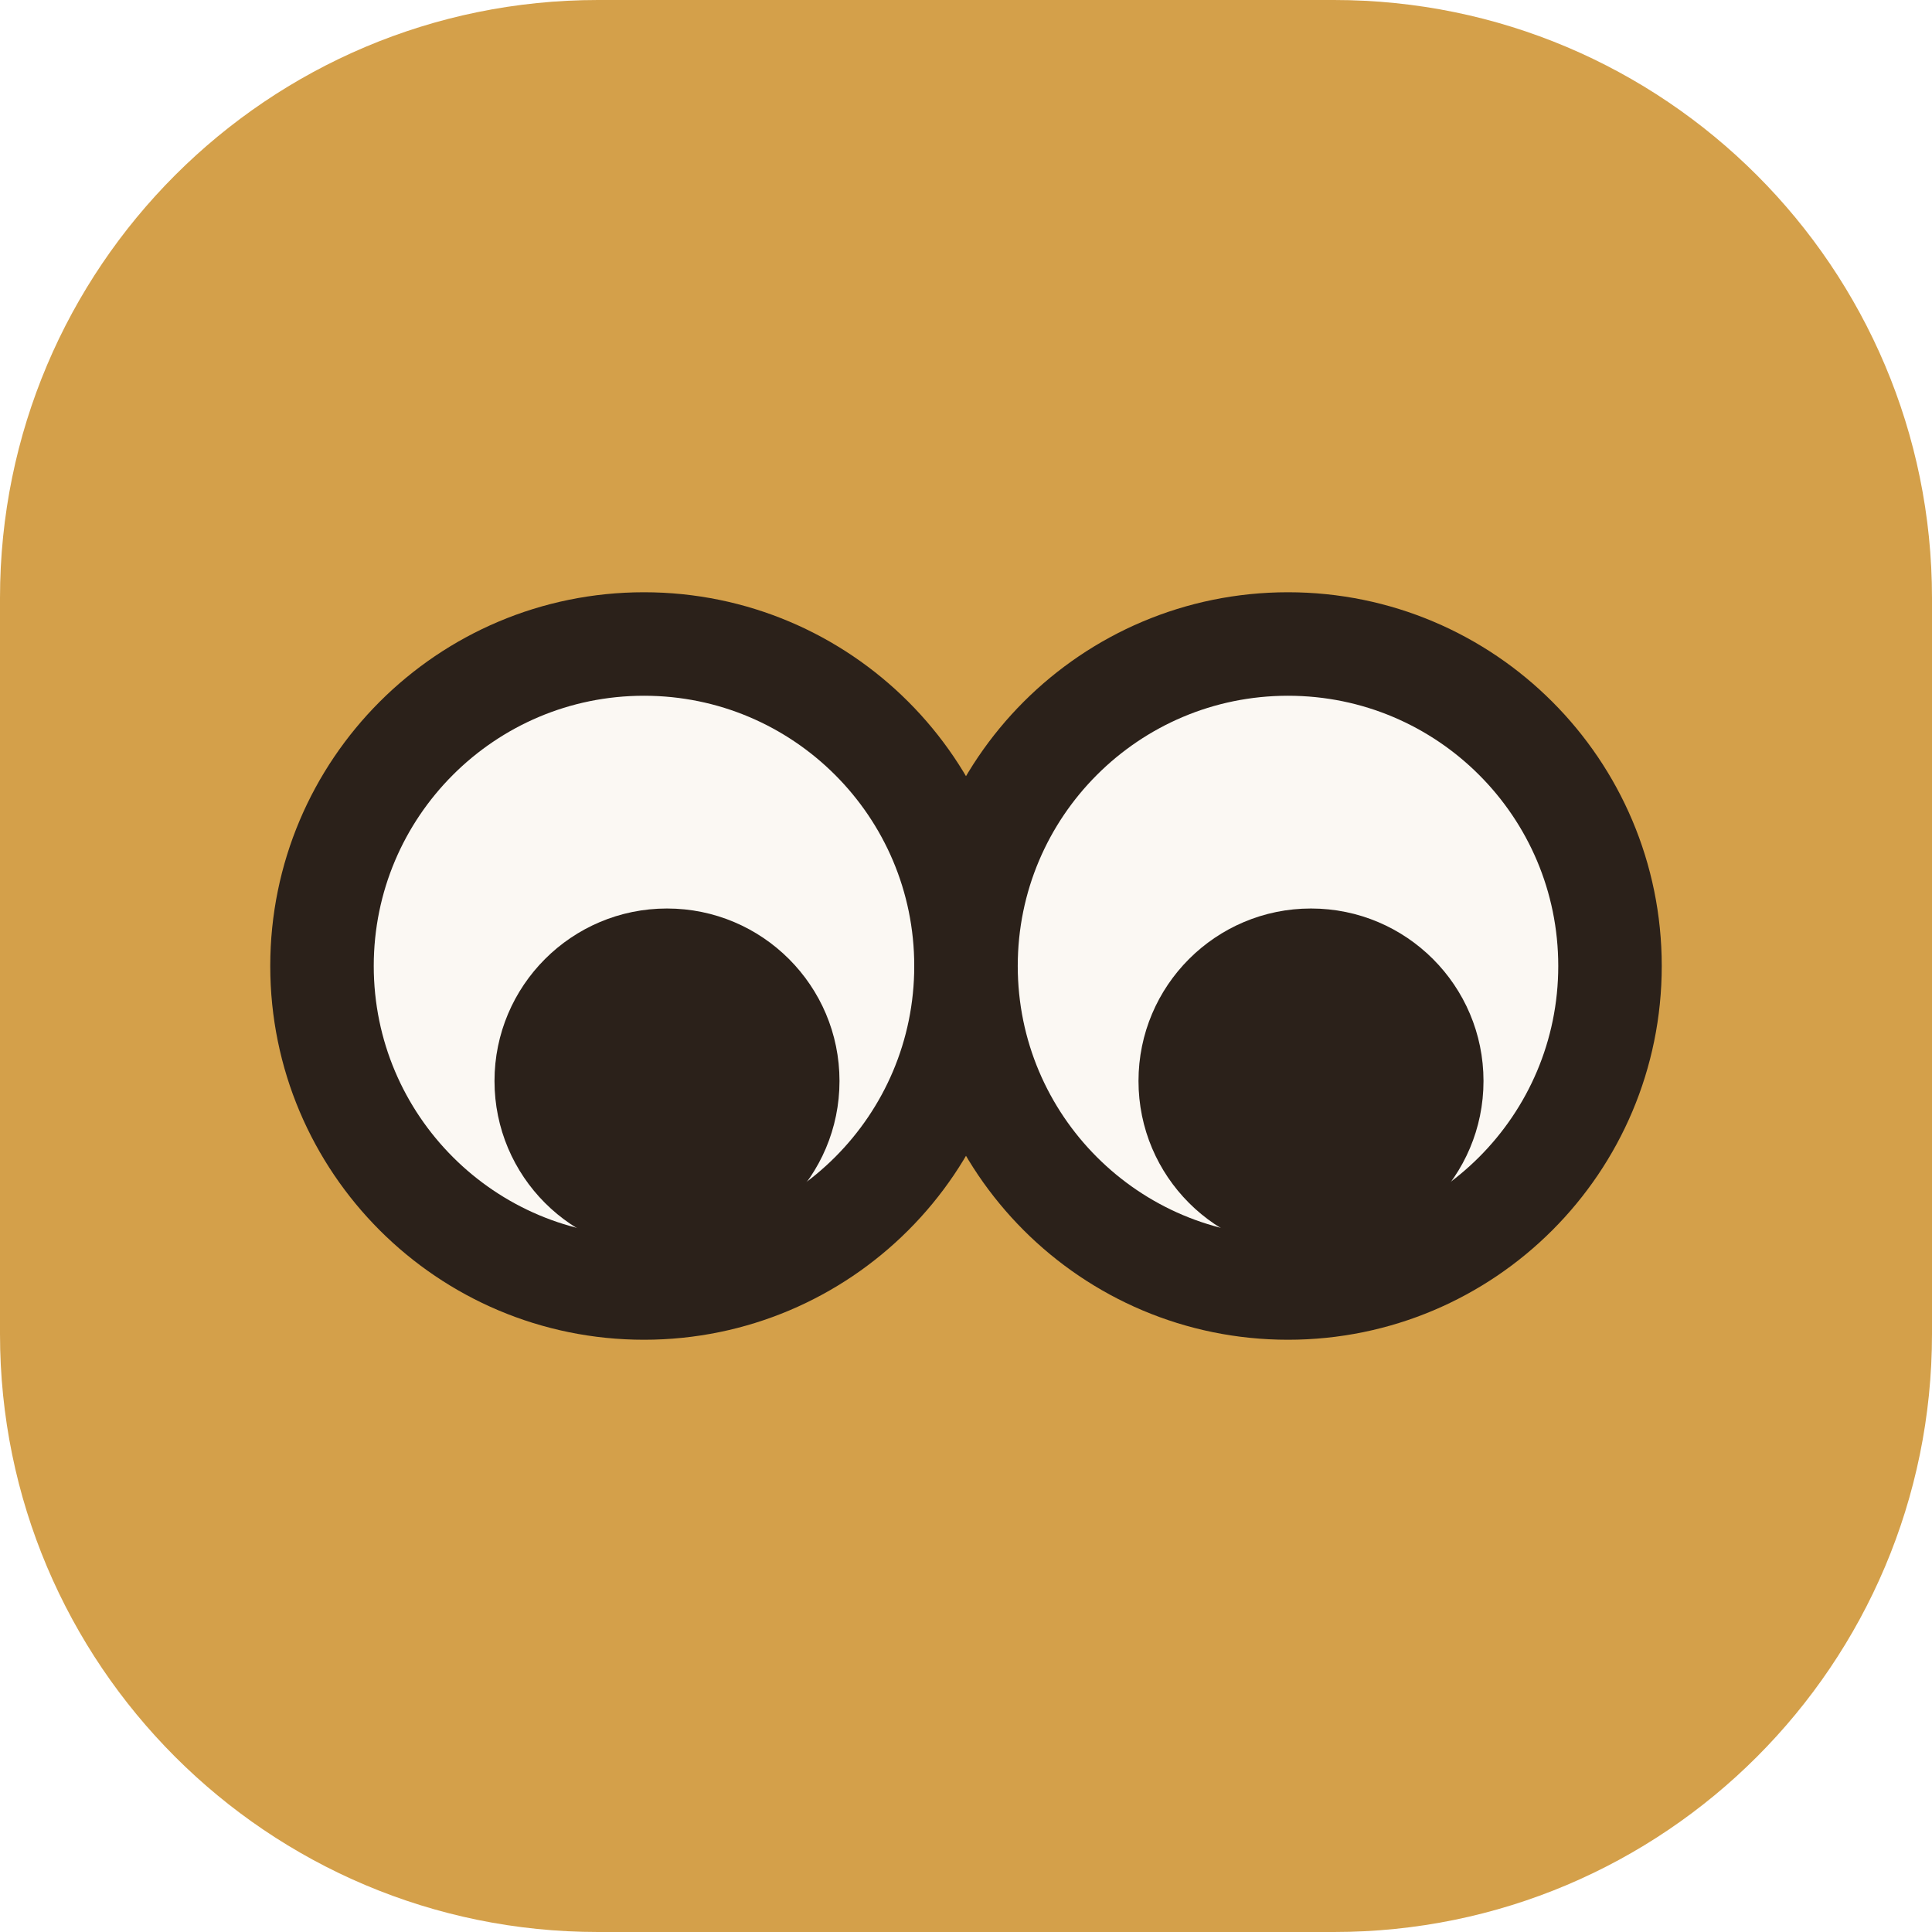
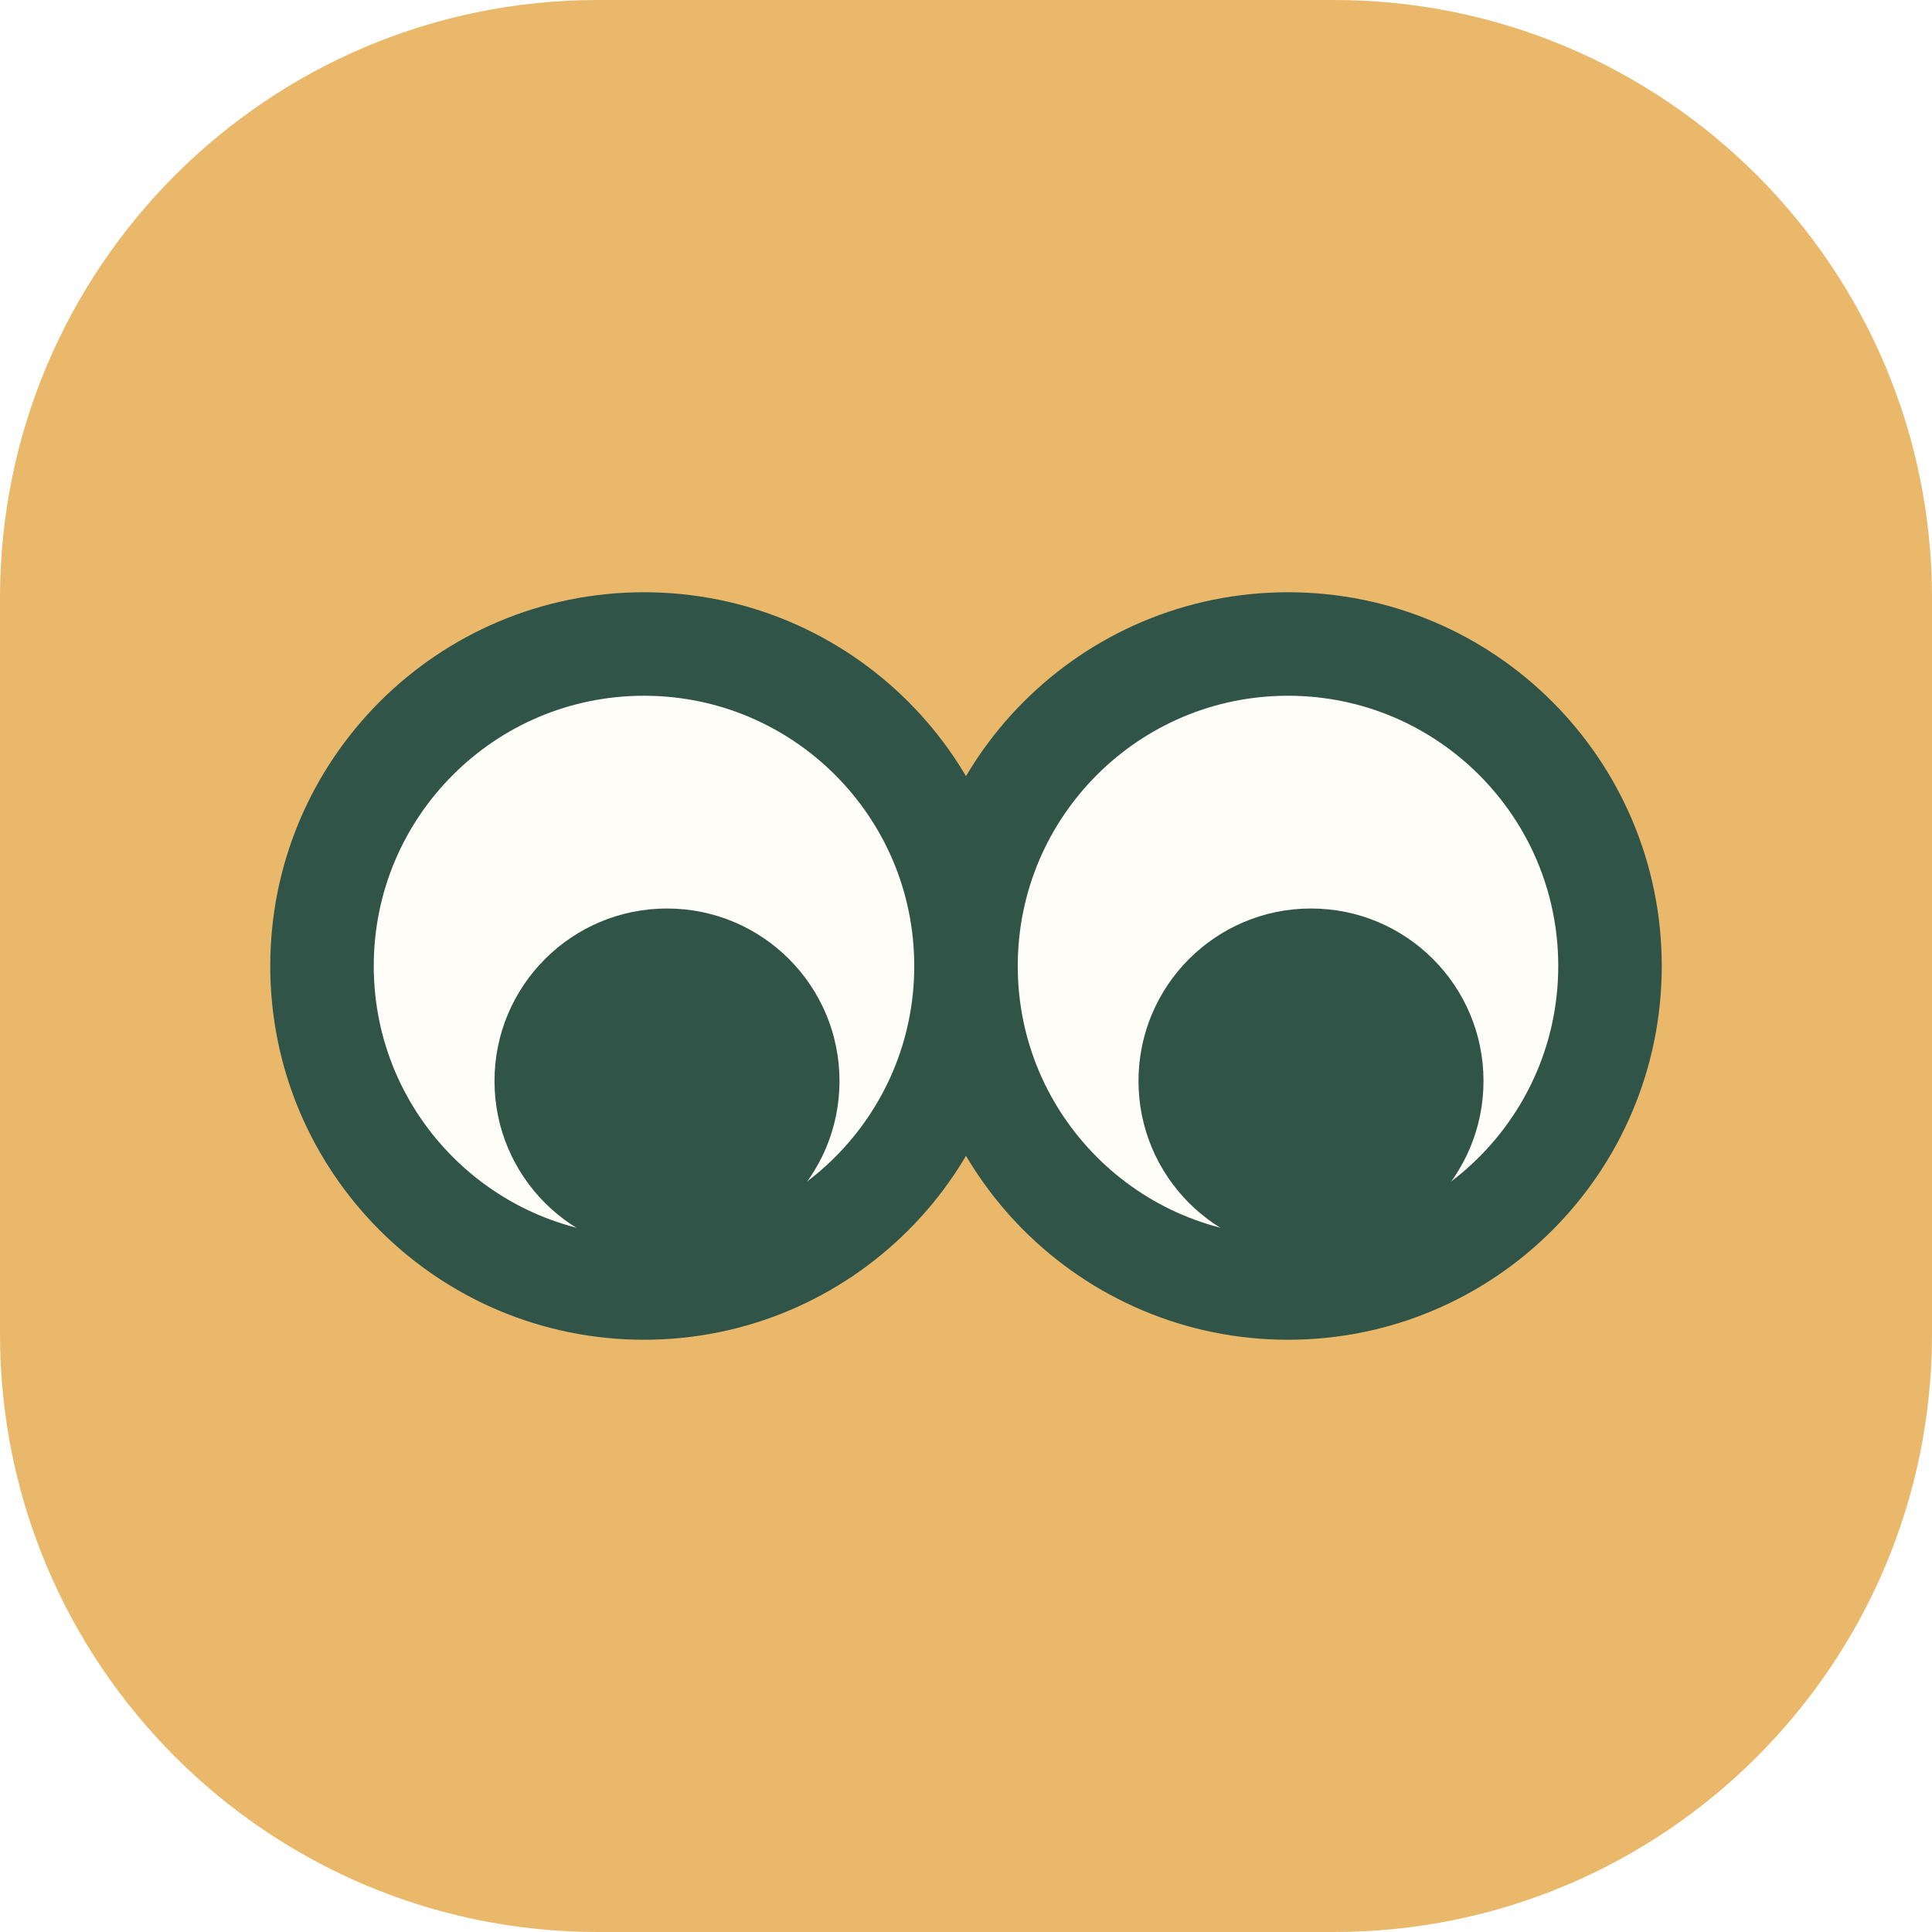
<svg xmlns="http://www.w3.org/2000/svg" viewBox="0 0 84 84" width="84" height="84" role="img" aria-label="Second Look">
-   <rect width="84" height="84" rx="26" fill="#D4A04A" />
-   <circle cx="28" cy="42" r="14" fill="#FBF8F3" stroke="#2B211A" stroke-width="4.5" />
-   <circle cx="56" cy="42" r="14" fill="#FBF8F3" stroke="#2B211A" stroke-width="4.5" />
-   <circle cx="29" cy="47" r="7.5" fill="#2B211A" />
-   <circle cx="57" cy="47" r="7.5" fill="#2B211A" />
+   <rect width="84" height="84" rx="26" fill="#E9B86A" />
+   <circle cx="28" cy="42" r="14" fill="#FFFDF8" stroke="#315449" stroke-width="4.5" />
+   <circle cx="56" cy="42" r="14" fill="#FFFDF8" stroke="#315449" stroke-width="4.5" />
+   <circle cx="29" cy="47" r="7.5" fill="#315449" />
+   <circle cx="57" cy="47" r="7.5" fill="#315449" />
</svg>
